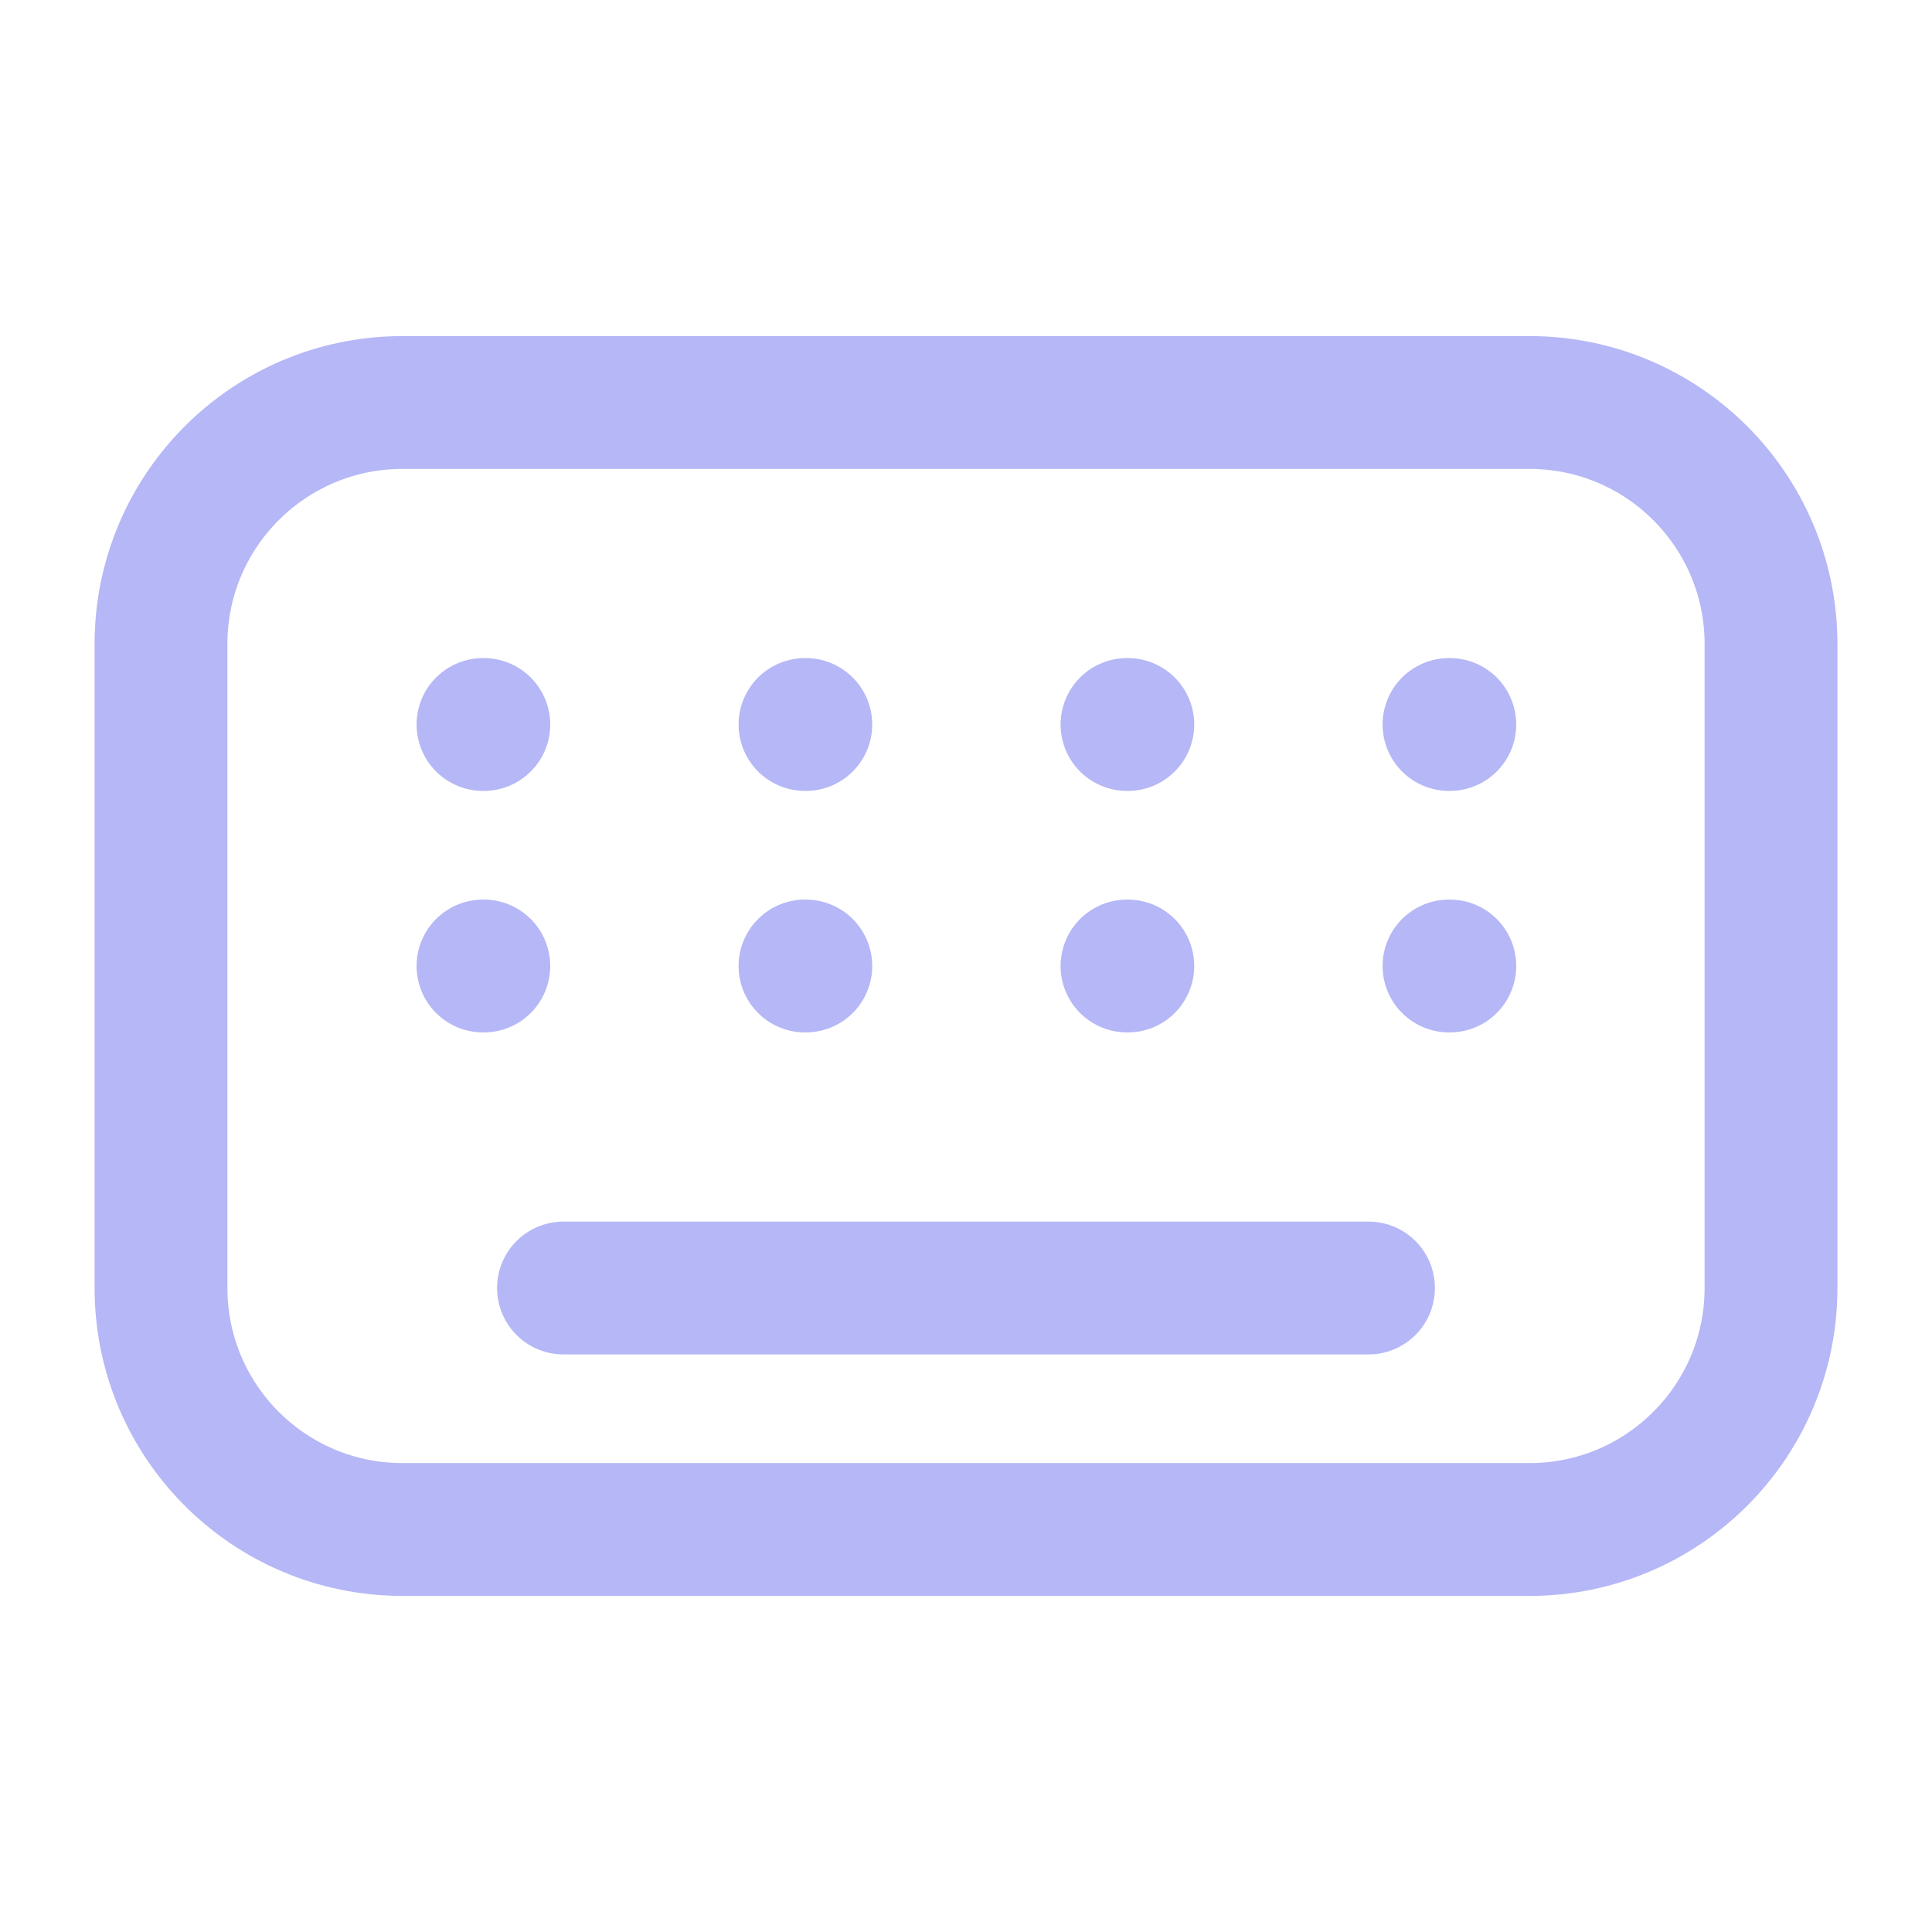
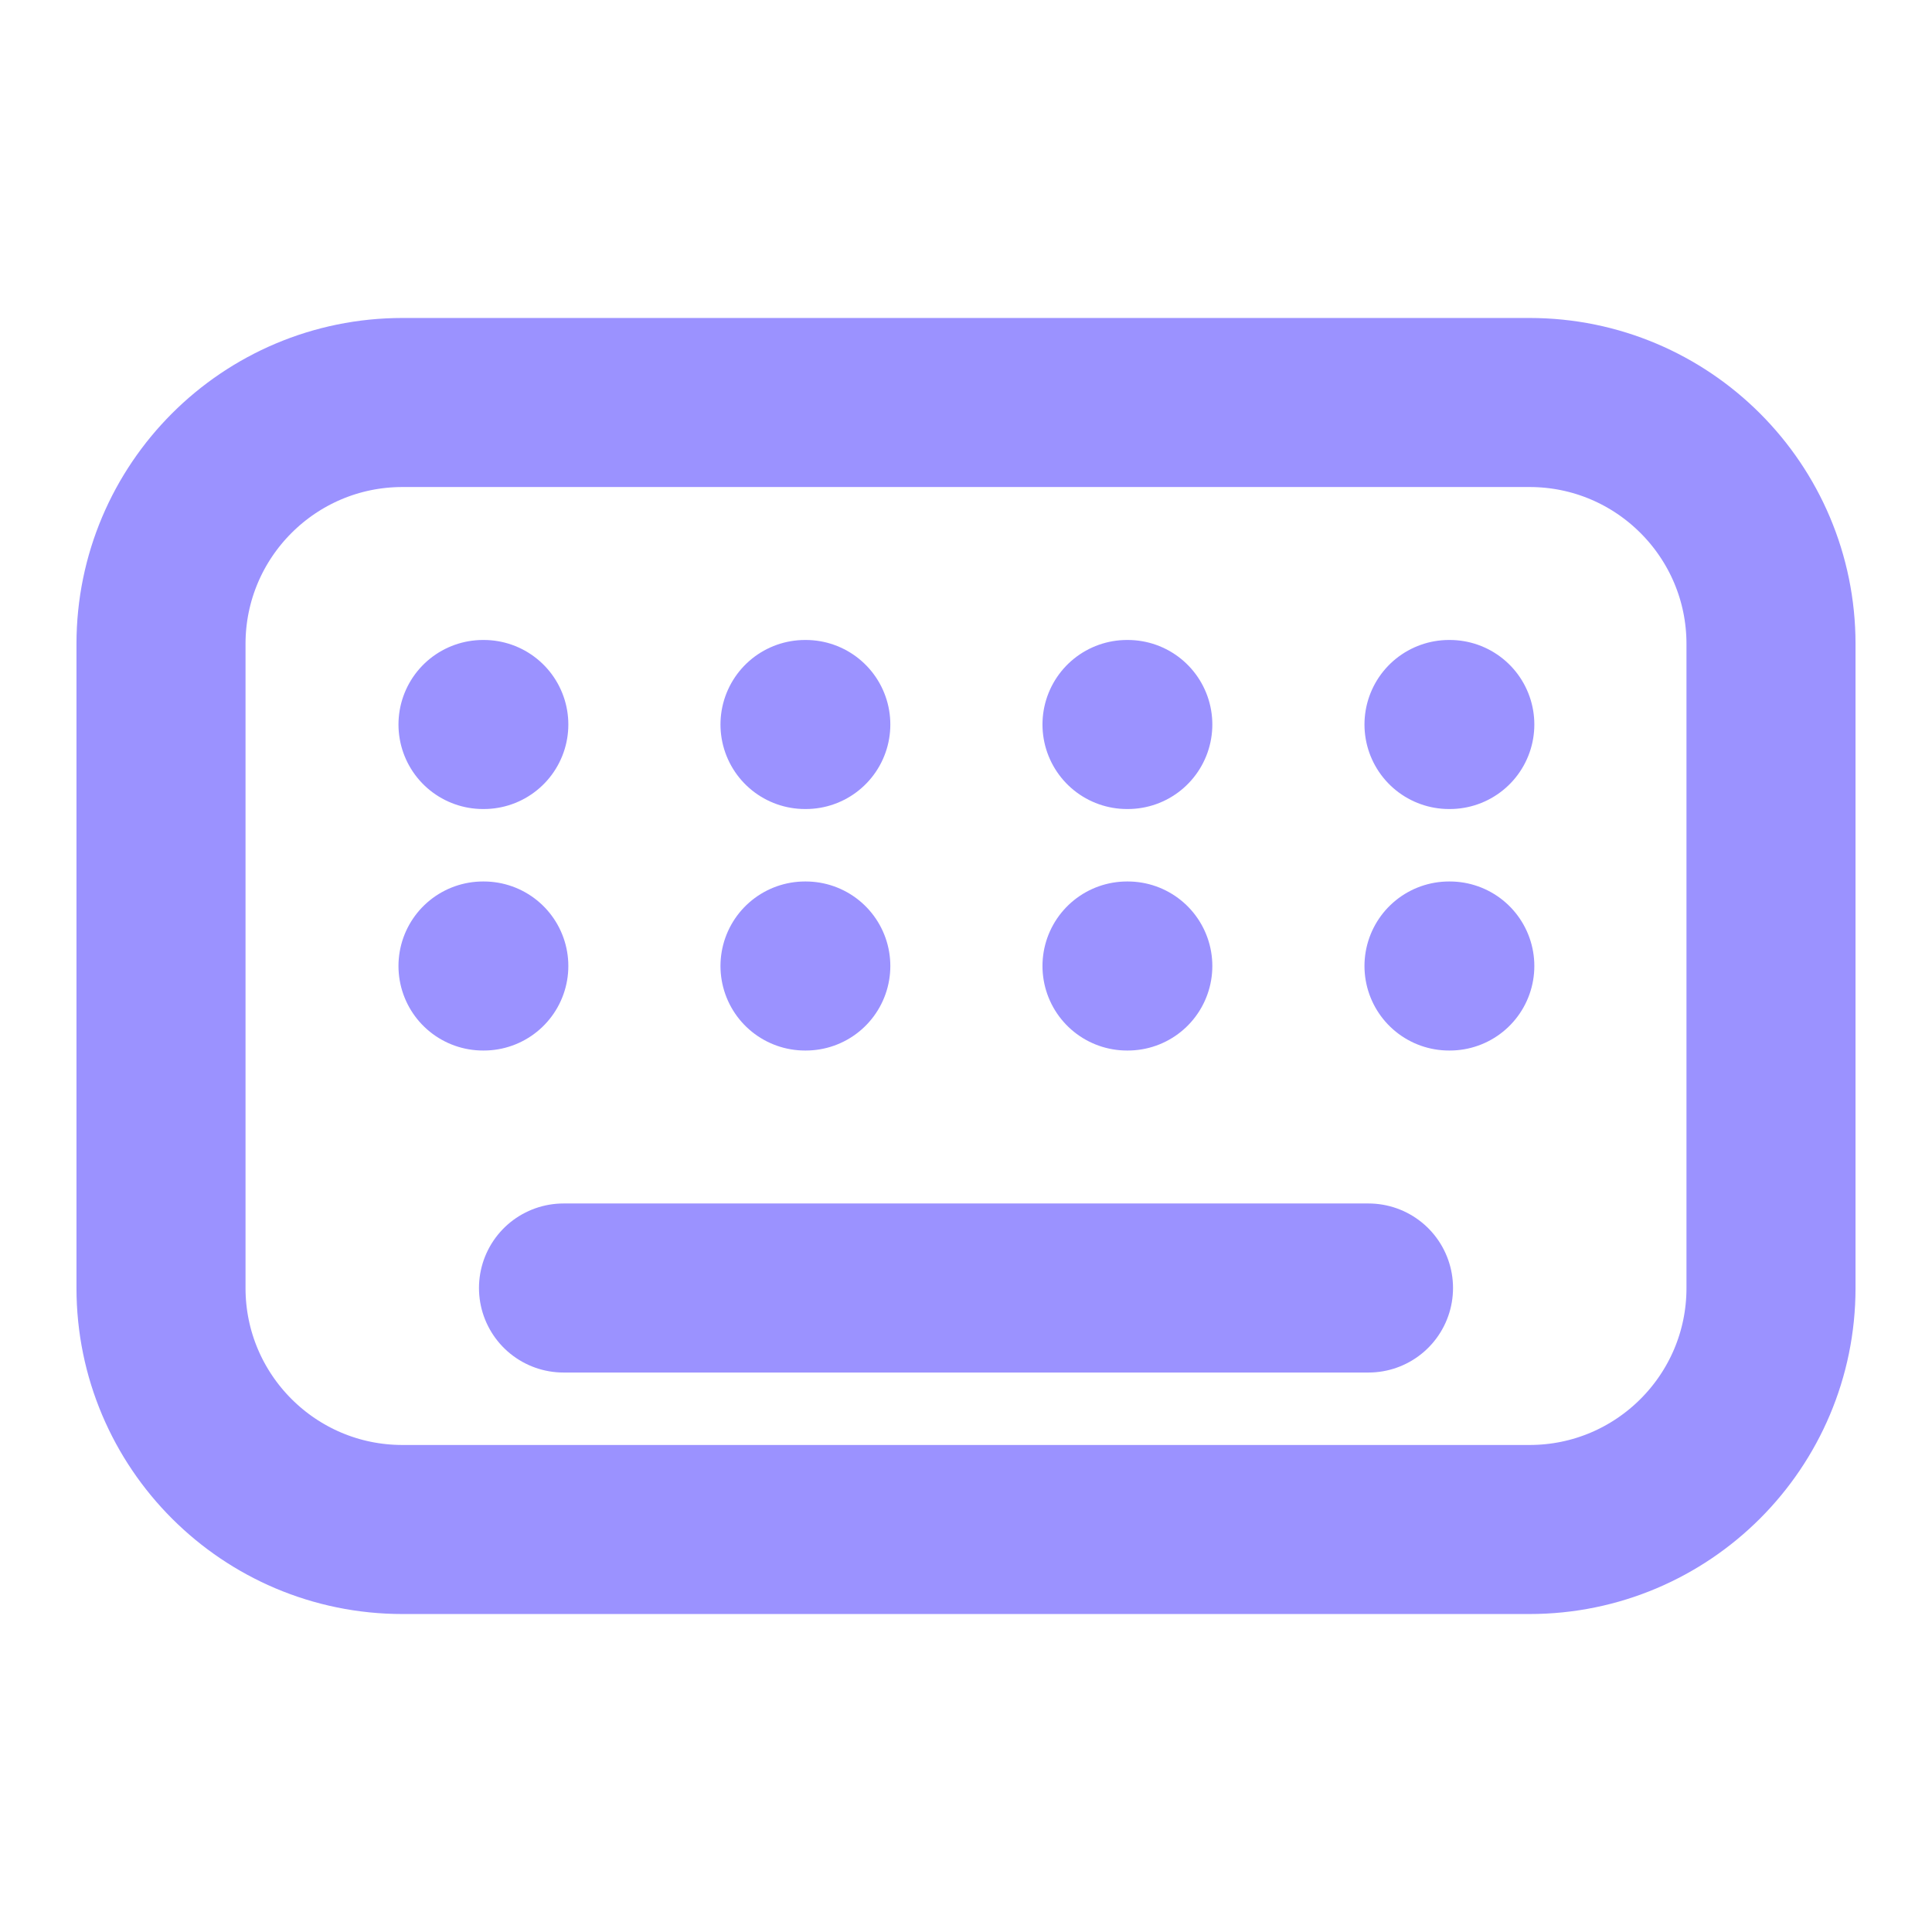
- <svg xmlns="http://www.w3.org/2000/svg" width="24" height="24" viewBox="0 0 24 24" fill="none" stroke="#b5b7f6" stroke-width="1.65" stroke-linecap="round" stroke-linejoin="round">
+ <svg xmlns="http://www.w3.org/2000/svg" width="24" height="24" viewBox="0 0 24 24" fill="none" stroke="#9b92ff" stroke-width="2.1" stroke-linecap="round" stroke-linejoin="round">
  <rect x="2" y="5" width="20" height="14" rx="3" />
  <path d="M6 9h.01M10 9h.01M14 9h.01M18 9h.01M6 12h.01M10 12h.01M14 12h.01M18 12h.01M7 16h10" />
</svg>
